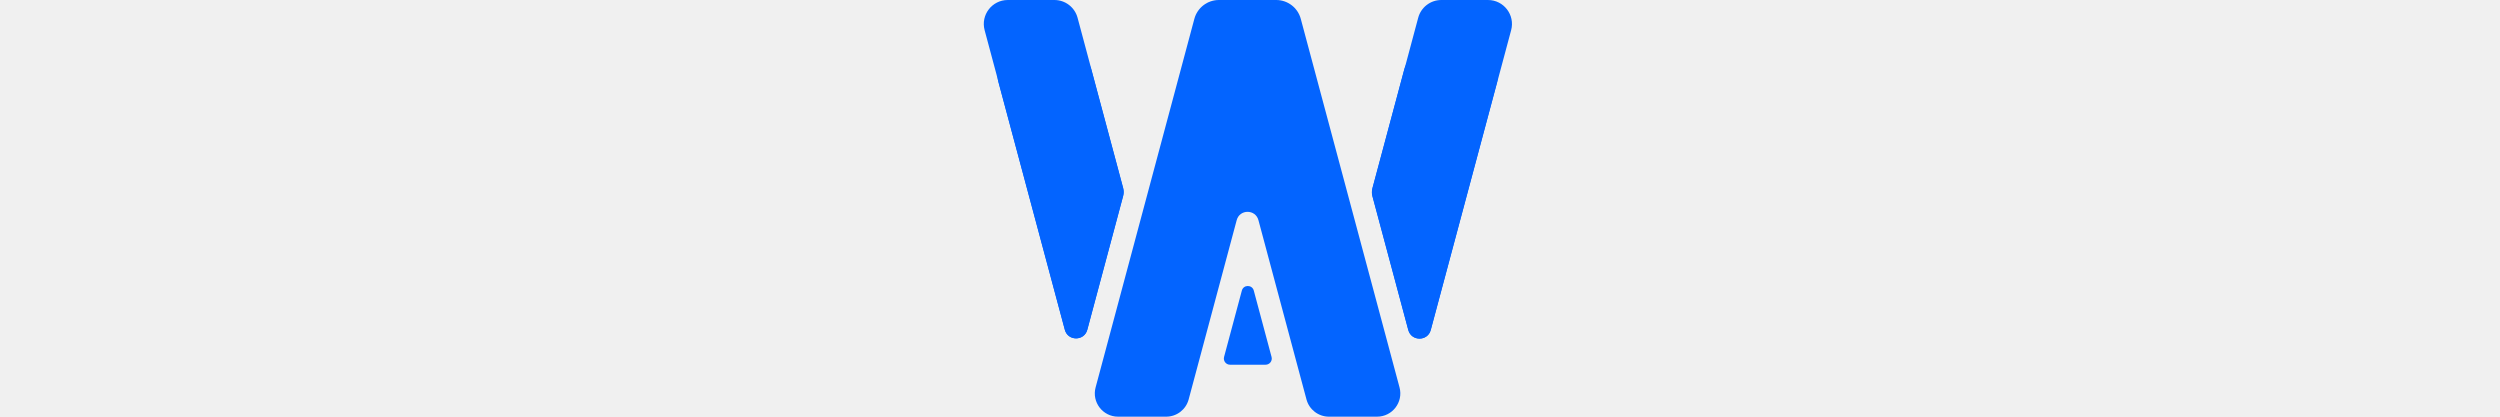
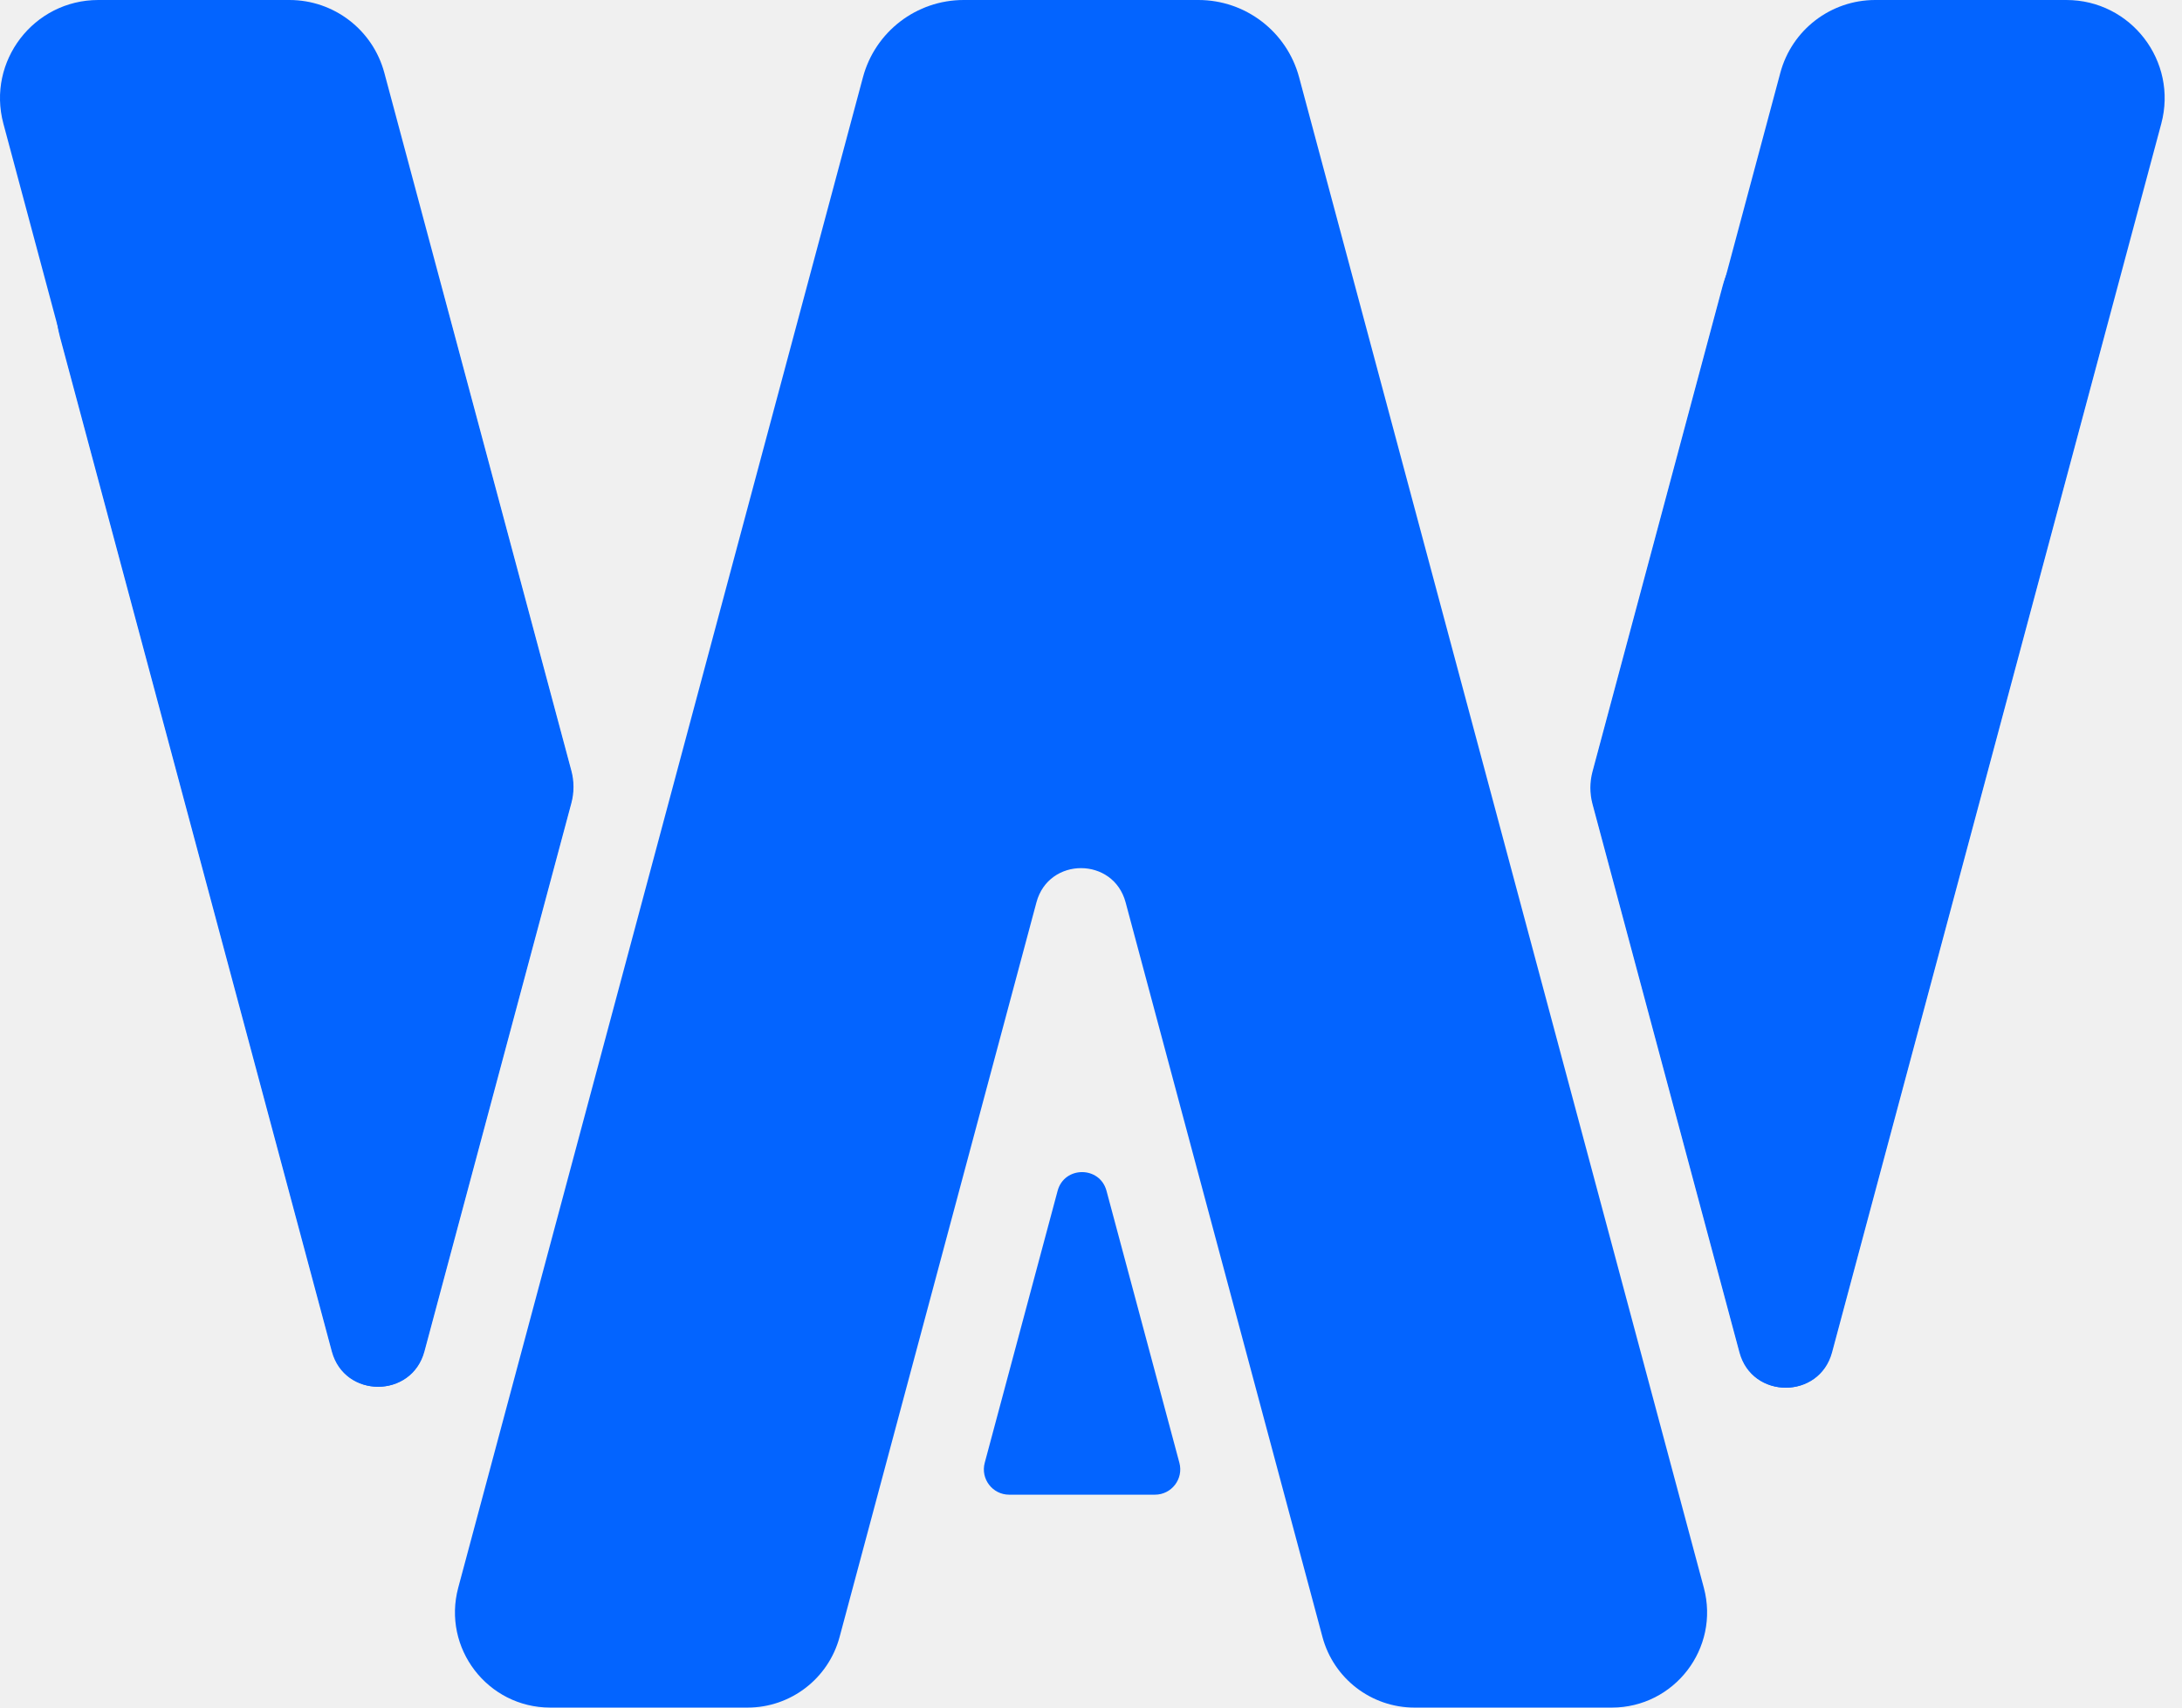
- <svg xmlns="http://www.w3.org/2000/svg" width="432" height="72" viewBox="0 0 92 72" fill="none">
+ <svg xmlns="http://www.w3.org/2000/svg" viewBox="0 0 92 72" fill="none">
  <g clip-path="url(#clip0_259_255)">
    <path fill-rule="evenodd" clip-rule="evenodd" d="M77.221 57.022C76.689 59.007 73.872 59.007 73.341 57.022L67.145 33.901C67.026 33.454 67.026 32.983 67.145 32.536L72.635 12.047C73.121 10.236 74.762 8.977 76.637 8.977H84.695C87.42 8.977 89.402 11.56 88.697 14.192L77.221 57.022ZM24.067 33.862C24.187 33.416 24.187 32.945 24.067 32.498L18.587 12.047C18.102 10.236 16.461 8.977 14.585 8.977H6.527C3.803 8.977 1.82 11.56 2.525 14.192L13.991 56.983C14.523 58.968 17.34 58.968 17.872 56.983L24.067 33.862Z" fill="#0364FF" />
    <path fill-rule="evenodd" clip-rule="evenodd" d="M41.519 61.68C41.338 62.358 41.849 63.023 42.55 63.023H48.696C49.397 63.023 49.908 62.358 49.727 61.68L46.654 50.212C46.371 49.158 44.875 49.158 44.592 50.212L41.519 61.68Z" fill="#0364FF" />
    <path fill-rule="evenodd" clip-rule="evenodd" d="M35.4 69.022C34.929 70.779 33.338 72 31.52 72H23.201C20.56 72 18.637 69.494 19.321 66.943L36.385 3.257C36.9 1.336 38.641 0 40.63 0H50.529C52.518 0 54.259 1.336 54.774 3.257L71.838 66.943C72.522 69.494 70.6 72 67.958 72H59.64C57.821 72 56.23 70.779 55.759 69.022L47.459 38.047C46.944 36.124 44.215 36.124 43.7 38.047L35.4 69.022Z" fill="#0364FF" />
    <path fill-rule="evenodd" clip-rule="evenodd" d="M77.245 57.022C76.713 59.007 73.896 59.007 73.364 57.022L67.169 33.901C67.049 33.454 67.049 32.983 67.169 32.536L75.064 3.071C75.549 1.259 77.191 0 79.066 0H87.124C89.848 0 91.831 2.584 91.126 5.215L77.245 57.022ZM24.09 33.862C24.21 33.415 24.21 32.945 24.09 32.498L16.205 3.071C15.72 1.259 14.079 0 12.204 0H4.145C1.421 0 -0.562 2.584 0.143 5.215L14.015 56.983C14.546 58.968 17.363 58.968 17.895 56.983L24.09 33.862Z" fill="#0364FF" />
  </g>
  <defs>
    <clipPath id="clip0_259_255">
-       <rect width="432" height="72" fill="white" />
+       <rect width="92" height="72" fill="white" />
    </clipPath>
  </defs>
</svg>
